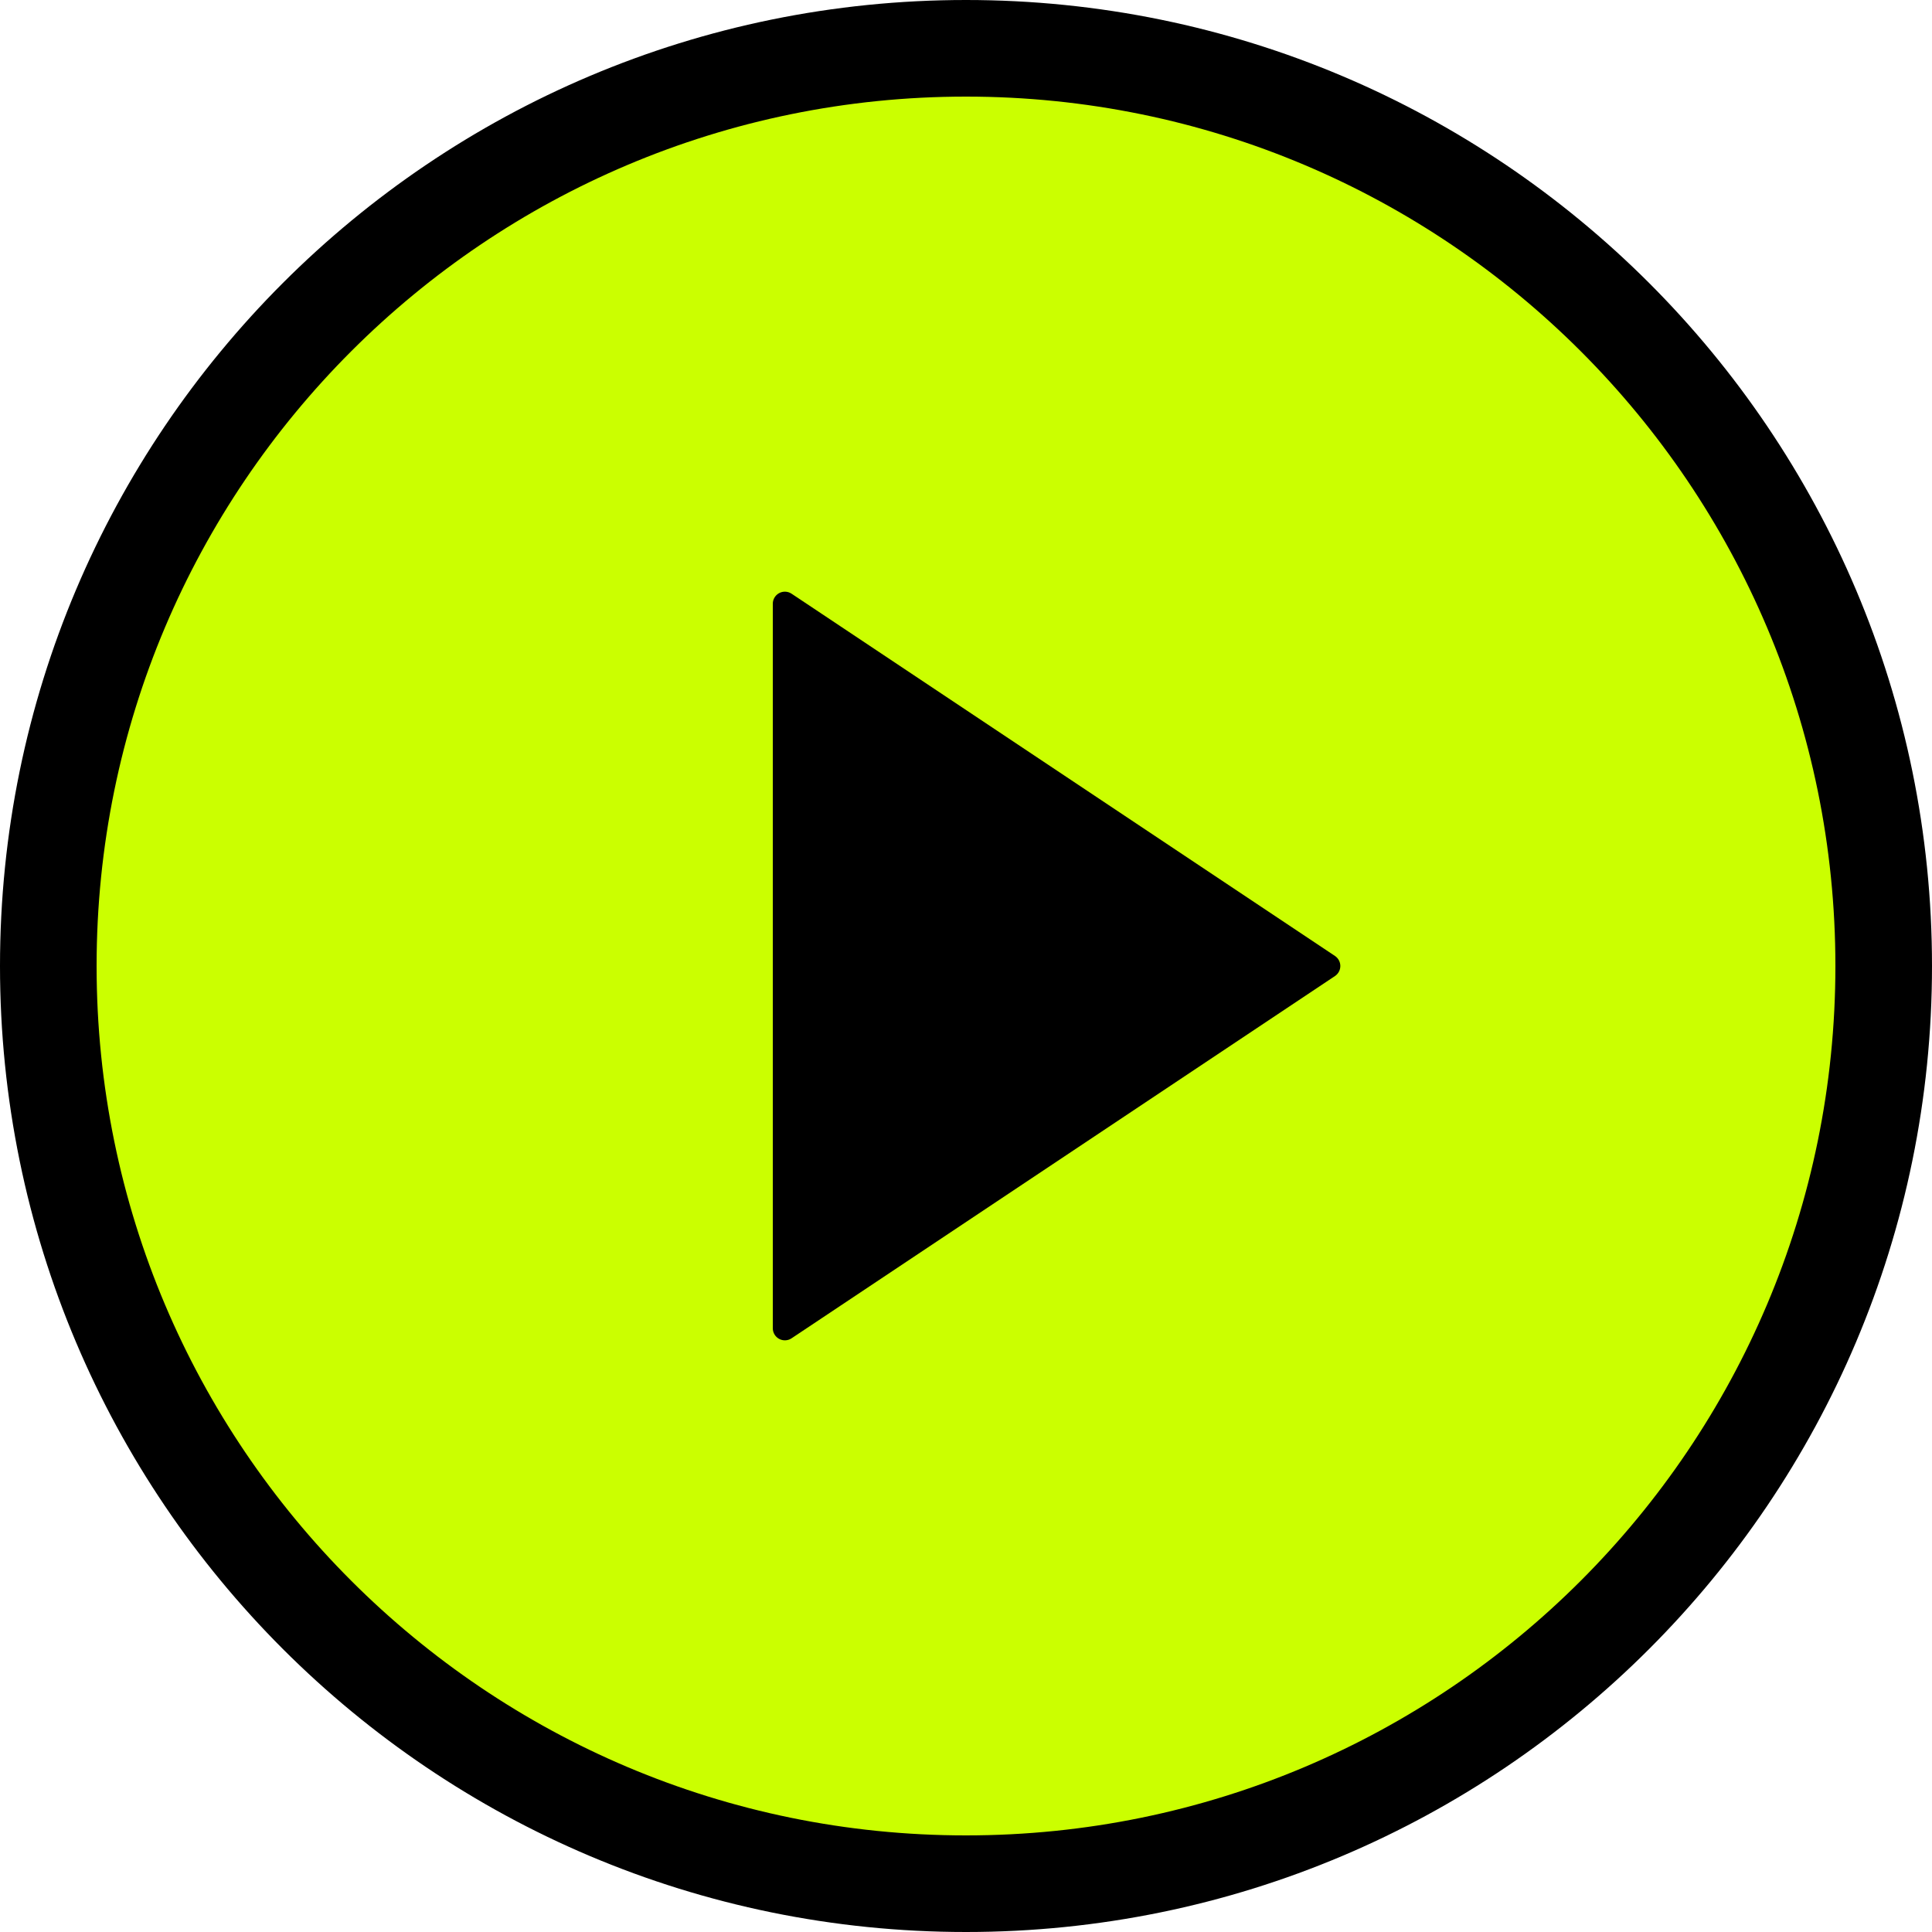
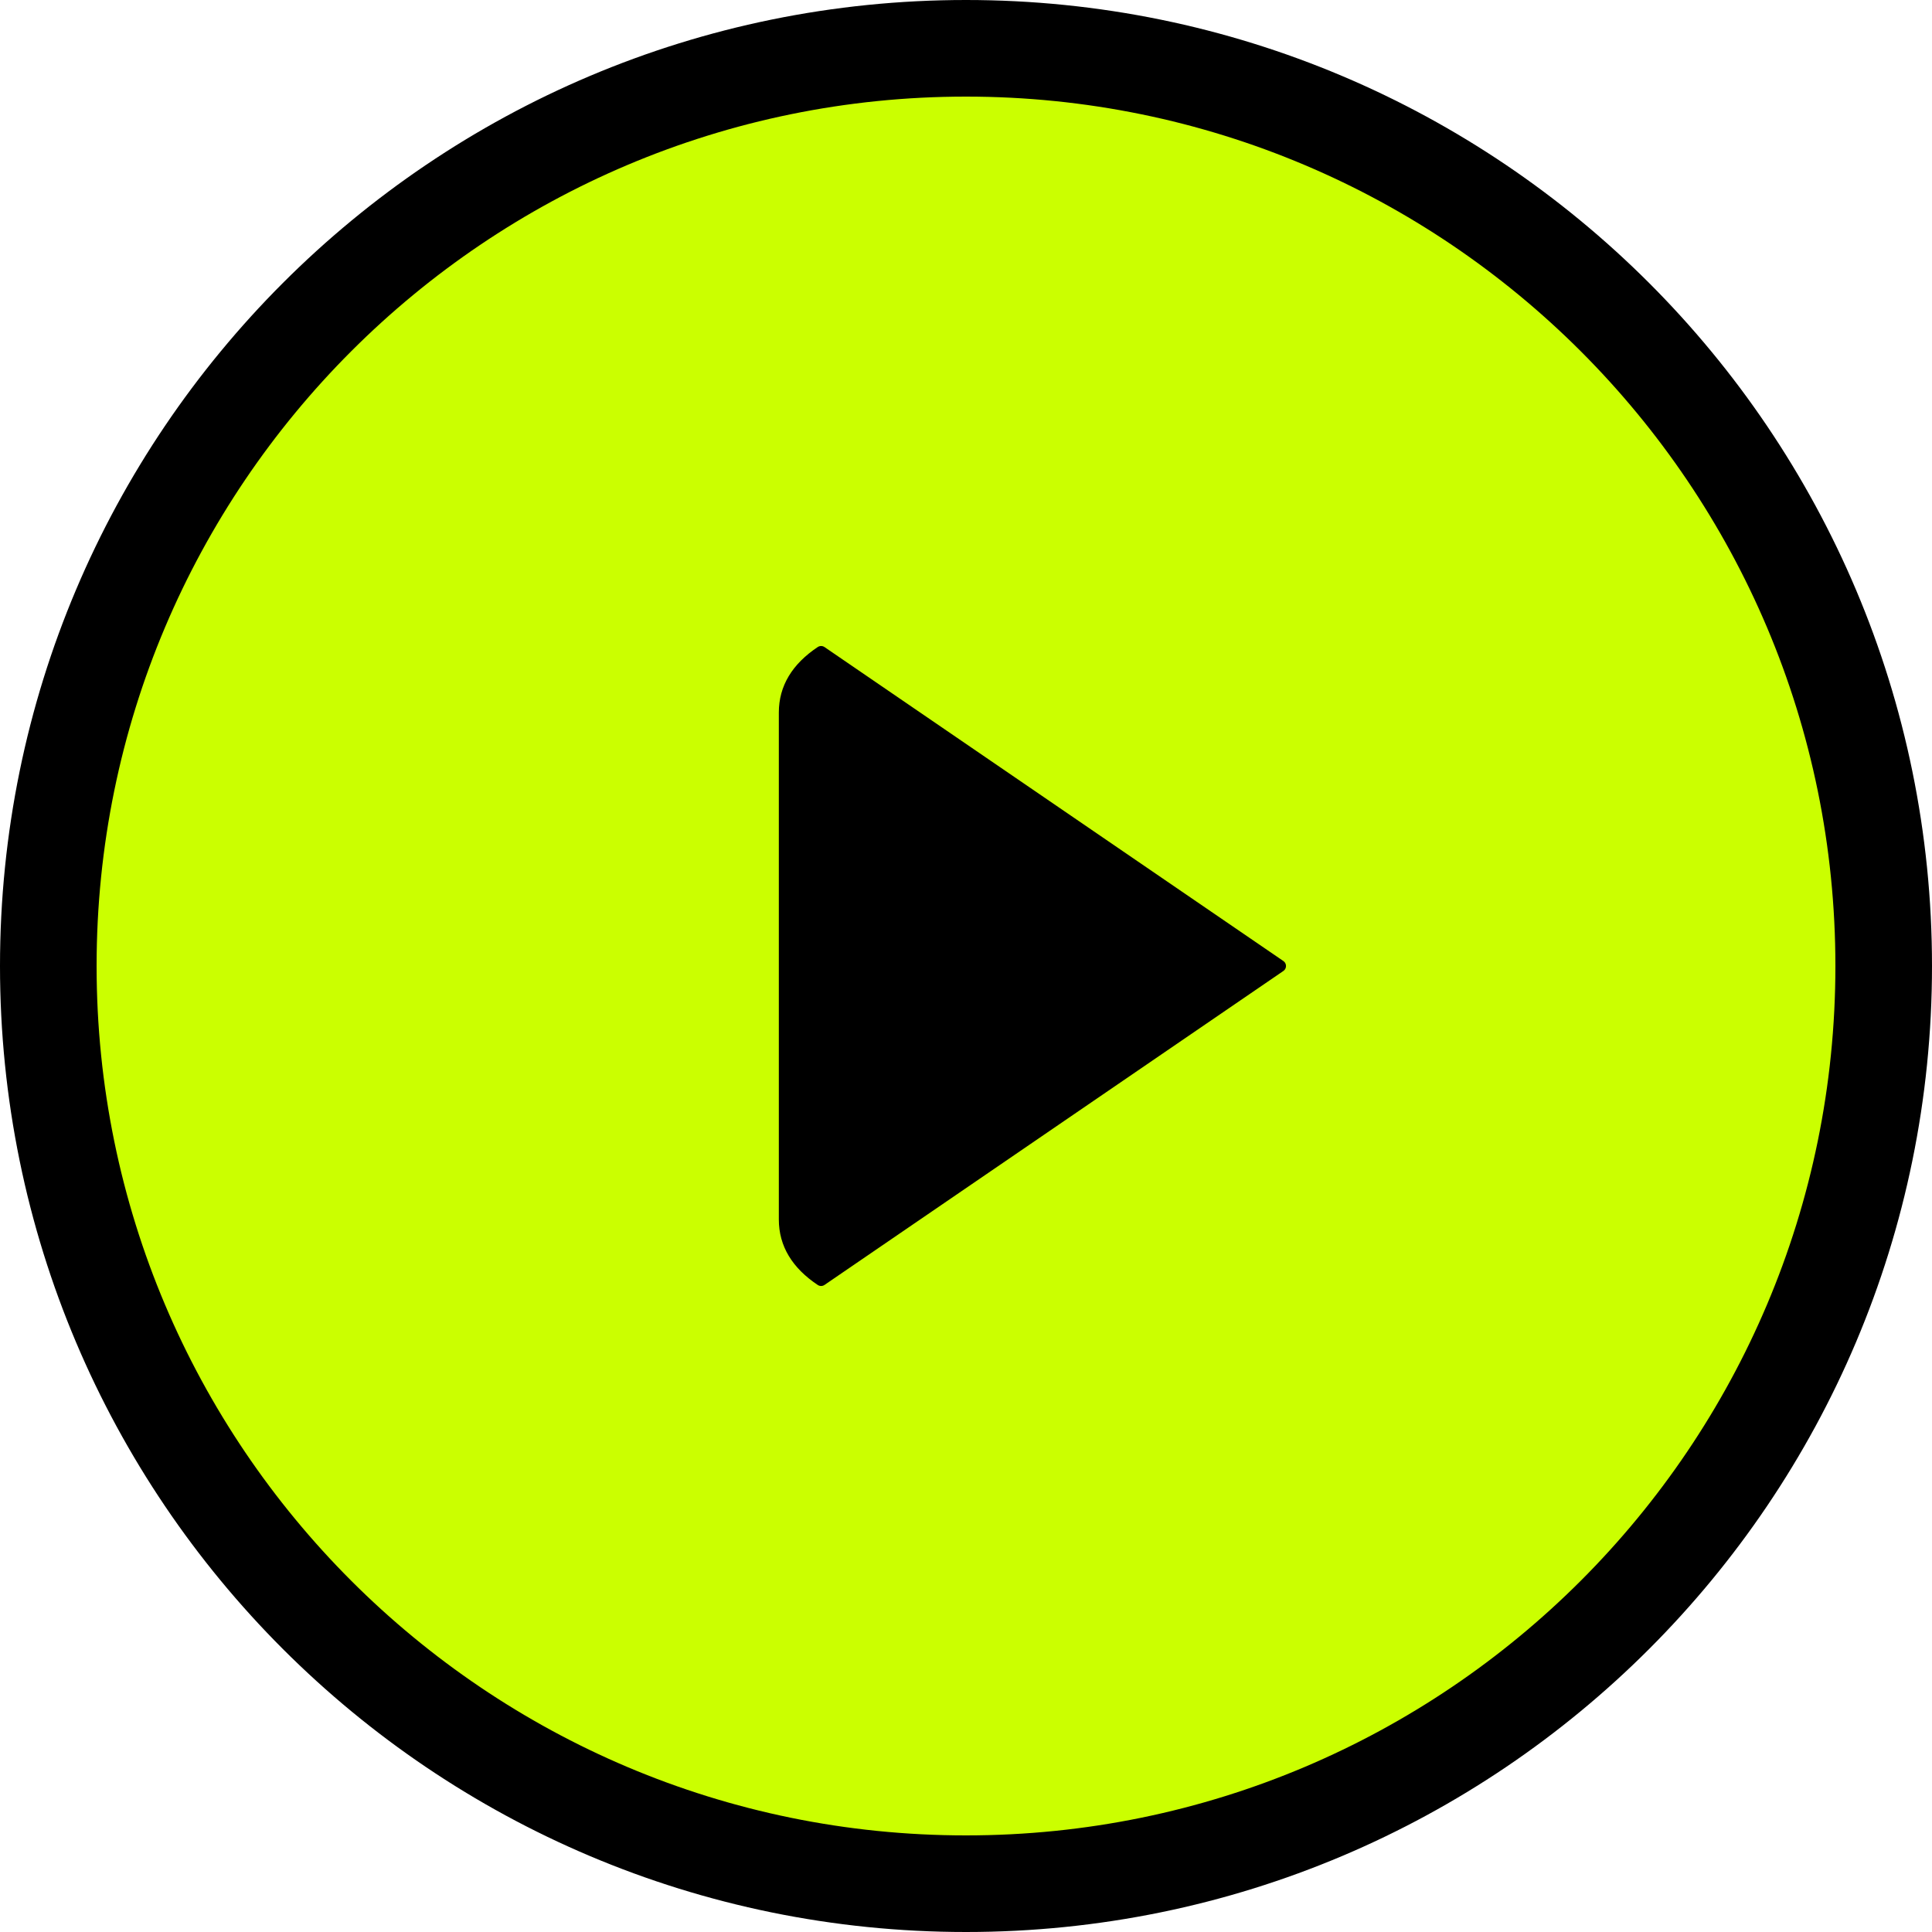
<svg xmlns="http://www.w3.org/2000/svg" width="160" height="160" viewBox="0 0 160 160" fill="none">
  <circle cx="80" cy="80" r="76" fill="#CBFF00" stroke="black" stroke-width="8" />
-   <path d="M65 50L110 80L65 110V50Z" fill="black" stroke="black" stroke-width="2" stroke-linejoin="round" stroke-linecap="round" />
+   <path d="M68 54 L106 80 L68 106 Q65 104 65 101 V59 Q65 56 68 54 Z" fill="black" stroke="black" stroke-width="1" stroke-linejoin="round" stroke-linecap="round" />
</svg>
